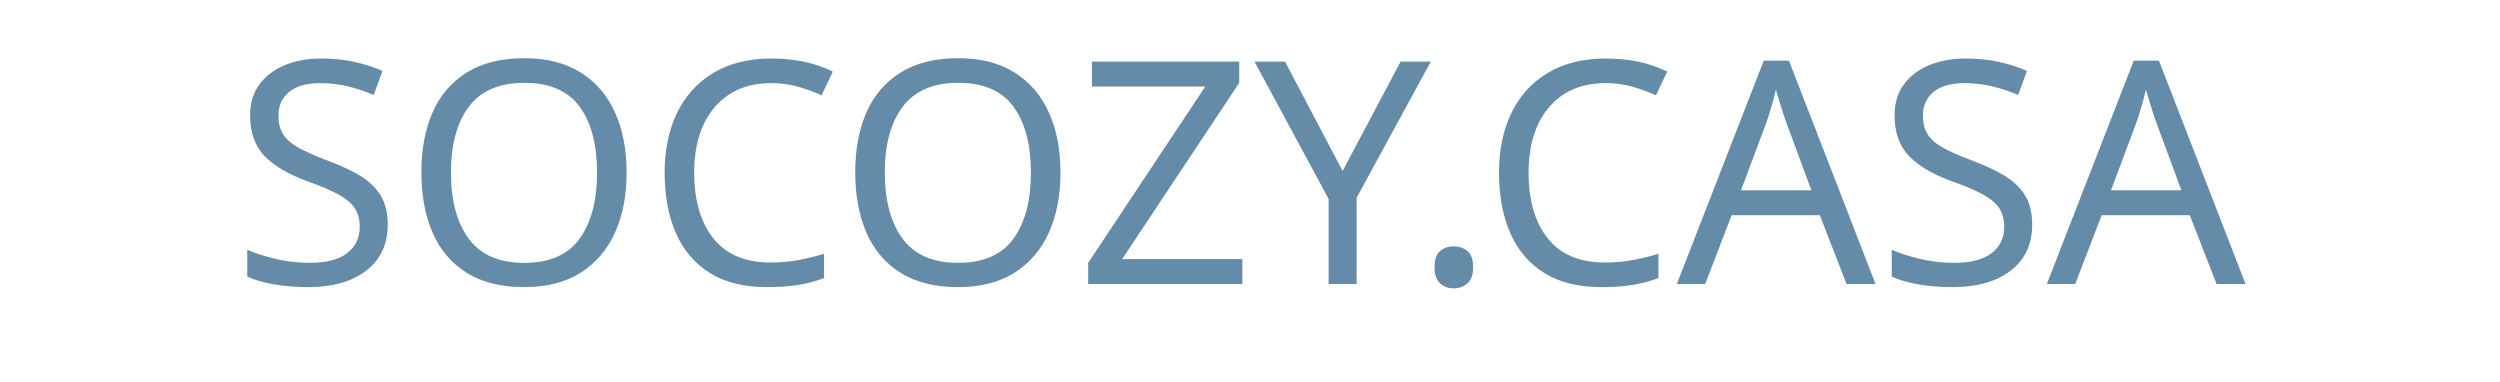
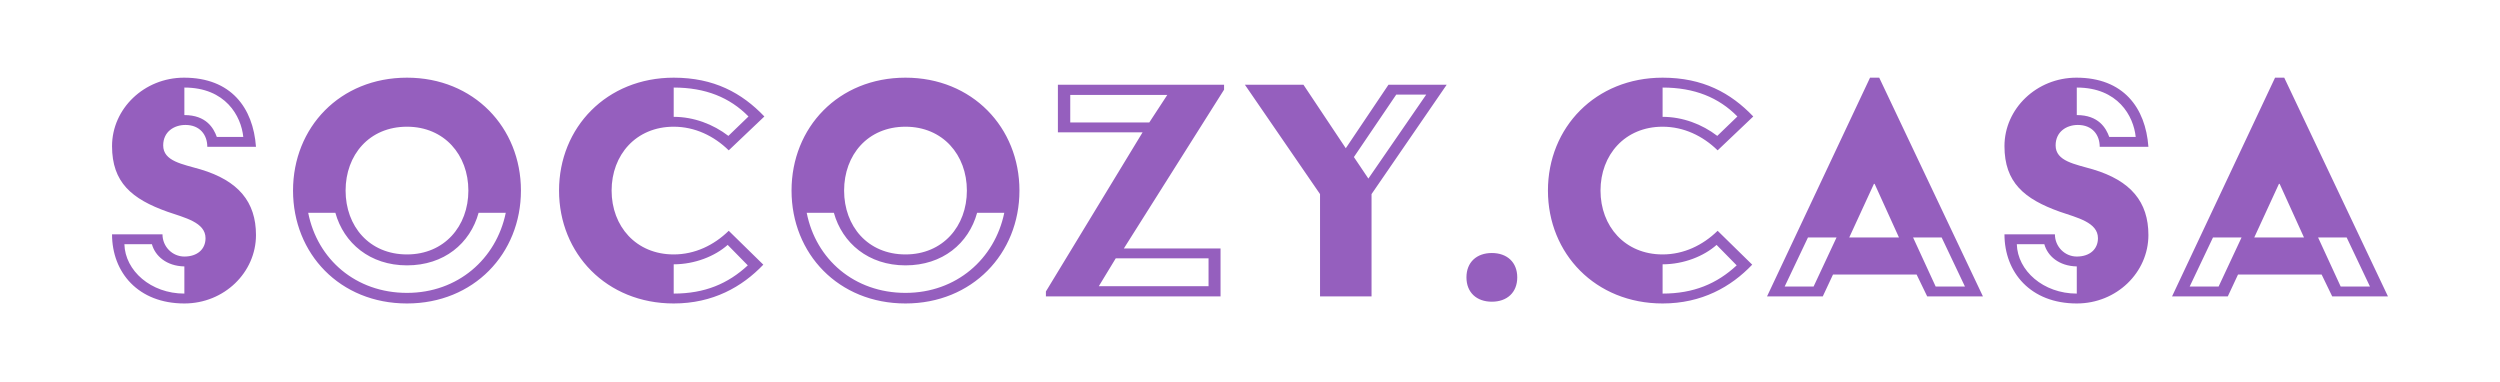
- <svg xmlns="http://www.w3.org/2000/svg" id="Layer_1" data-name="Layer 1" viewBox="0 0 994.71 151.65" version="1.1" xml:space="preserve">
+ <svg xmlns="http://www.w3.org/2000/svg" xml:space="preserve" id="Layer_1" data-name="Layer 1" version="1.1" viewBox="0 0 994.71 151.65">
  <defs id="defs1">
-     <style id="style1">.cls-1{fill:#fd4b2d;}</style>
+     <style id="style1">.cls-1{fill:#fd4b2d}</style>
  </defs>
-   <rect style="fill:#18191a;fill-opacity:1;stroke-width:0.499" id="rect18" width="988.74" height="156.037" x="59.851" y="270.145" />
-   <text xml:space="preserve" style="font-style:normal;font-variant:normal;font-weight:normal;font-stretch:normal;font-size:123.921px;font-family:'Acier BAT';-inkscape-font-specification:'Acier BAT, Normal';font-variant-ligatures:normal;font-variant-caps:normal;font-variant-numeric:normal;font-variant-east-asian:normal;fill:#648ba7;fill-opacity:1;stroke-width:1.223" x="92.072" y="113.001" id="text18">
-     <tspan id="tspan18" x="92.072" y="113.001" style="font-style:normal;font-variant:normal;font-weight:normal;font-stretch:normal;font-size:123.921px;font-family:'Acier BAT';-inkscape-font-specification:'Acier BAT, Normal';font-variant-ligatures:normal;font-variant-caps:normal;font-variant-numeric:normal;font-variant-east-asian:normal;fill:#648ba7;fill-opacity:1;stroke-width:1.223">SOCOZY.CASA</tspan>
-   </text>
+   <path id="text18" d="M44.579 93.231c0 15.16 10.388 27.514 28.777 27.514 15.862 0 28.495-12.353 28.495-27.233 0-13.195-7.018-21.617-22.038-26.11-7.16-2.105-14.88-3.228-14.88-9.545 0-5.474 4.352-8.142 8.844-8.142 5.755 0 8.703 3.93 8.703 8.704h19.371c-1.123-15.582-9.966-27.514-28.636-27.514-15.862 0-28.636 12.353-28.636 27.233 0 14.458 7.86 21.056 22.039 26.11 6.878 2.386 15.16 4.21 15.16 10.527 0 4.352-3.229 7.3-8.422 7.3-4.773 0-8.704-3.93-8.704-8.844zm41.69-38.743c-1.262-3.51-4.21-8.703-12.913-8.703v-10.95c16.423 0 22.6 11.371 23.442 19.653zM49.493 97.162h10.95c1.262 4.632 5.754 8.703 12.914 8.843v10.81c-13.336 0-23.583-9.125-23.864-19.653zm67.099-21.337c0 25.127 18.67 44.92 45.34 44.92 26.531 0 45.341-19.793 45.341-44.92 0-25.127-18.81-44.92-45.34-44.92-26.672 0-45.341 19.793-45.341 44.92zm20.915 0c0-14.178 9.405-25.408 24.425-25.408 14.88 0 24.426 11.23 24.426 25.408s-9.546 25.408-24.426 25.408c-15.02 0-24.425-11.23-24.425-25.408zm-14.88 8.844h10.81c3.369 12.072 13.756 20.915 28.495 20.915 14.74 0 25.127-8.703 28.496-20.915h10.81c-3.79 18.389-19.092 31.864-39.306 31.864-20.354 0-35.655-13.335-39.304-31.864zm99.807-8.844c0 25.127 18.95 44.92 45.621 44.92 15.582 0 27.233-6.598 35.655-15.441l-13.757-13.476c-5.895 5.755-13.475 9.405-21.898 9.405-15.02 0-24.706-11.23-24.706-25.408s9.686-25.408 24.706-25.408c8.423 0 16.003 3.65 21.899 9.405l14.177-13.476c-8.984-9.405-20.073-15.44-36.076-15.44-26.67 0-45.621 19.792-45.621 44.919zm45.621-29.338V34.836c12.634 0 22.32 3.93 29.76 11.51l-8.002 7.721c-6.036-4.632-13.757-7.58-21.758-7.58zm0 70.327v-11.65c8.423 0 16.424-3.23 21.477-7.721l8.002 8.141c-7.861 7.3-17.126 11.23-29.479 11.23zm46.885-40.989c0 25.127 18.67 44.92 45.34 44.92 26.532 0 45.342-19.793 45.342-44.92 0-25.127-18.81-44.92-45.341-44.92-26.671 0-45.34 19.793-45.34 44.92zm20.916 0c0-14.178 9.405-25.408 24.425-25.408 14.88 0 24.425 11.23 24.425 25.408s-9.545 25.408-24.425 25.408c-15.02 0-24.425-11.23-24.425-25.408zm-14.88 8.844h10.809c3.369 12.072 13.757 20.915 28.496 20.915 14.74 0 25.127-8.703 28.496-20.915h10.809c-3.79 18.389-19.091 31.864-39.305 31.864-20.354 0-35.655-13.335-39.305-31.864zm95.174 33.268h69.485v-19.09H447.17l39.867-63.169v-1.965H420.92v18.95h33.69l-38.462 63.309zm9.686-69.204v-10.95h38.602l-7.159 10.95zm11.37 65.133 6.738-11.09h36.918v11.09zm88.014 4.071h20.495V77.23l29.9-43.516h-23.162L535.467 58.98l-16.845-25.267H495.32l29.9 43.516zm19.232-46.885-5.756-8.563 16.845-24.846h11.932zm39.024 39.305c0 6.036 4.07 9.686 10.106 9.686 6.037 0 10.107-3.65 10.107-9.686s-4.07-9.686-10.107-9.686c-6.036 0-10.106 3.65-10.106 9.686zM615.9 75.825c0 25.127 18.95 44.92 45.621 44.92 15.582 0 27.233-6.598 35.655-15.441l-13.756-13.476c-5.896 5.755-13.476 9.405-21.899 9.405-15.02 0-24.705-11.23-24.705-25.408s9.685-25.408 24.705-25.408c8.423 0 16.003 3.65 21.899 9.405l14.178-13.476c-8.984-9.405-20.074-15.44-36.077-15.44-26.67 0-45.621 19.792-45.621 44.919zm45.621-29.338V34.836c12.634 0 22.32 3.93 29.76 11.51l-8.002 7.721c-6.036-4.632-13.756-7.58-21.758-7.58zm0 70.327v-11.65c8.423 0 16.424-3.23 21.478-7.721l8 8.141c-7.86 7.3-17.125 11.23-29.478 11.23zm41.551 1.123h22.18l4.07-8.703h33.269l4.21 8.703h22.18l-41.27-87.032h-3.65zm32.707-23.442 9.826-21.337h.281l9.686 21.337Zm25.408 0h11.37l9.265 19.512h-11.651zm-51.096 19.512 9.265-19.512h11.37l-9.125 19.512zm87.453-20.776c0 15.16 10.387 27.514 28.776 27.514 15.863 0 28.496-12.353 28.496-27.233 0-13.195-7.018-21.617-22.038-26.11-7.16-2.105-14.88-3.228-14.88-9.545 0-5.474 4.352-8.142 8.844-8.142 5.755 0 8.703 3.93 8.703 8.704h19.371c-1.123-15.582-9.966-27.514-28.636-27.514-15.862 0-28.636 12.353-28.636 27.233 0 14.458 7.86 21.056 22.038 26.11 6.879 2.386 15.16 4.21 15.16 10.527 0 4.352-3.228 7.3-8.422 7.3-4.772 0-8.703-3.93-8.703-8.844zm41.69-38.743c-1.263-3.51-4.21-8.703-12.914-8.703v-10.95c16.424 0 22.6 11.371 23.443 19.653zm-36.777 42.674h10.949c1.263 4.632 5.755 8.703 12.914 8.843v10.81c-13.335 0-23.582-9.125-23.863-19.653zm61.764 20.775h22.18l4.07-8.703h33.269l4.211 8.703h22.18l-41.27-87.032h-3.65zm32.707-23.442 9.827-21.337h.28l9.686 21.337zm25.408 0h11.37l9.265 19.512h-11.65zm-51.096 19.512 9.265-19.512h11.37l-9.124 19.512z" aria-label="SOCOZY.CASA" style="font-size:140.374px;font-family:&quot;Acier BAT&quot;;-inkscape-font-specification:&quot;Acier BAT, Normal&quot;;fill:#955fbe;stroke-width:1.287" />
</svg>
